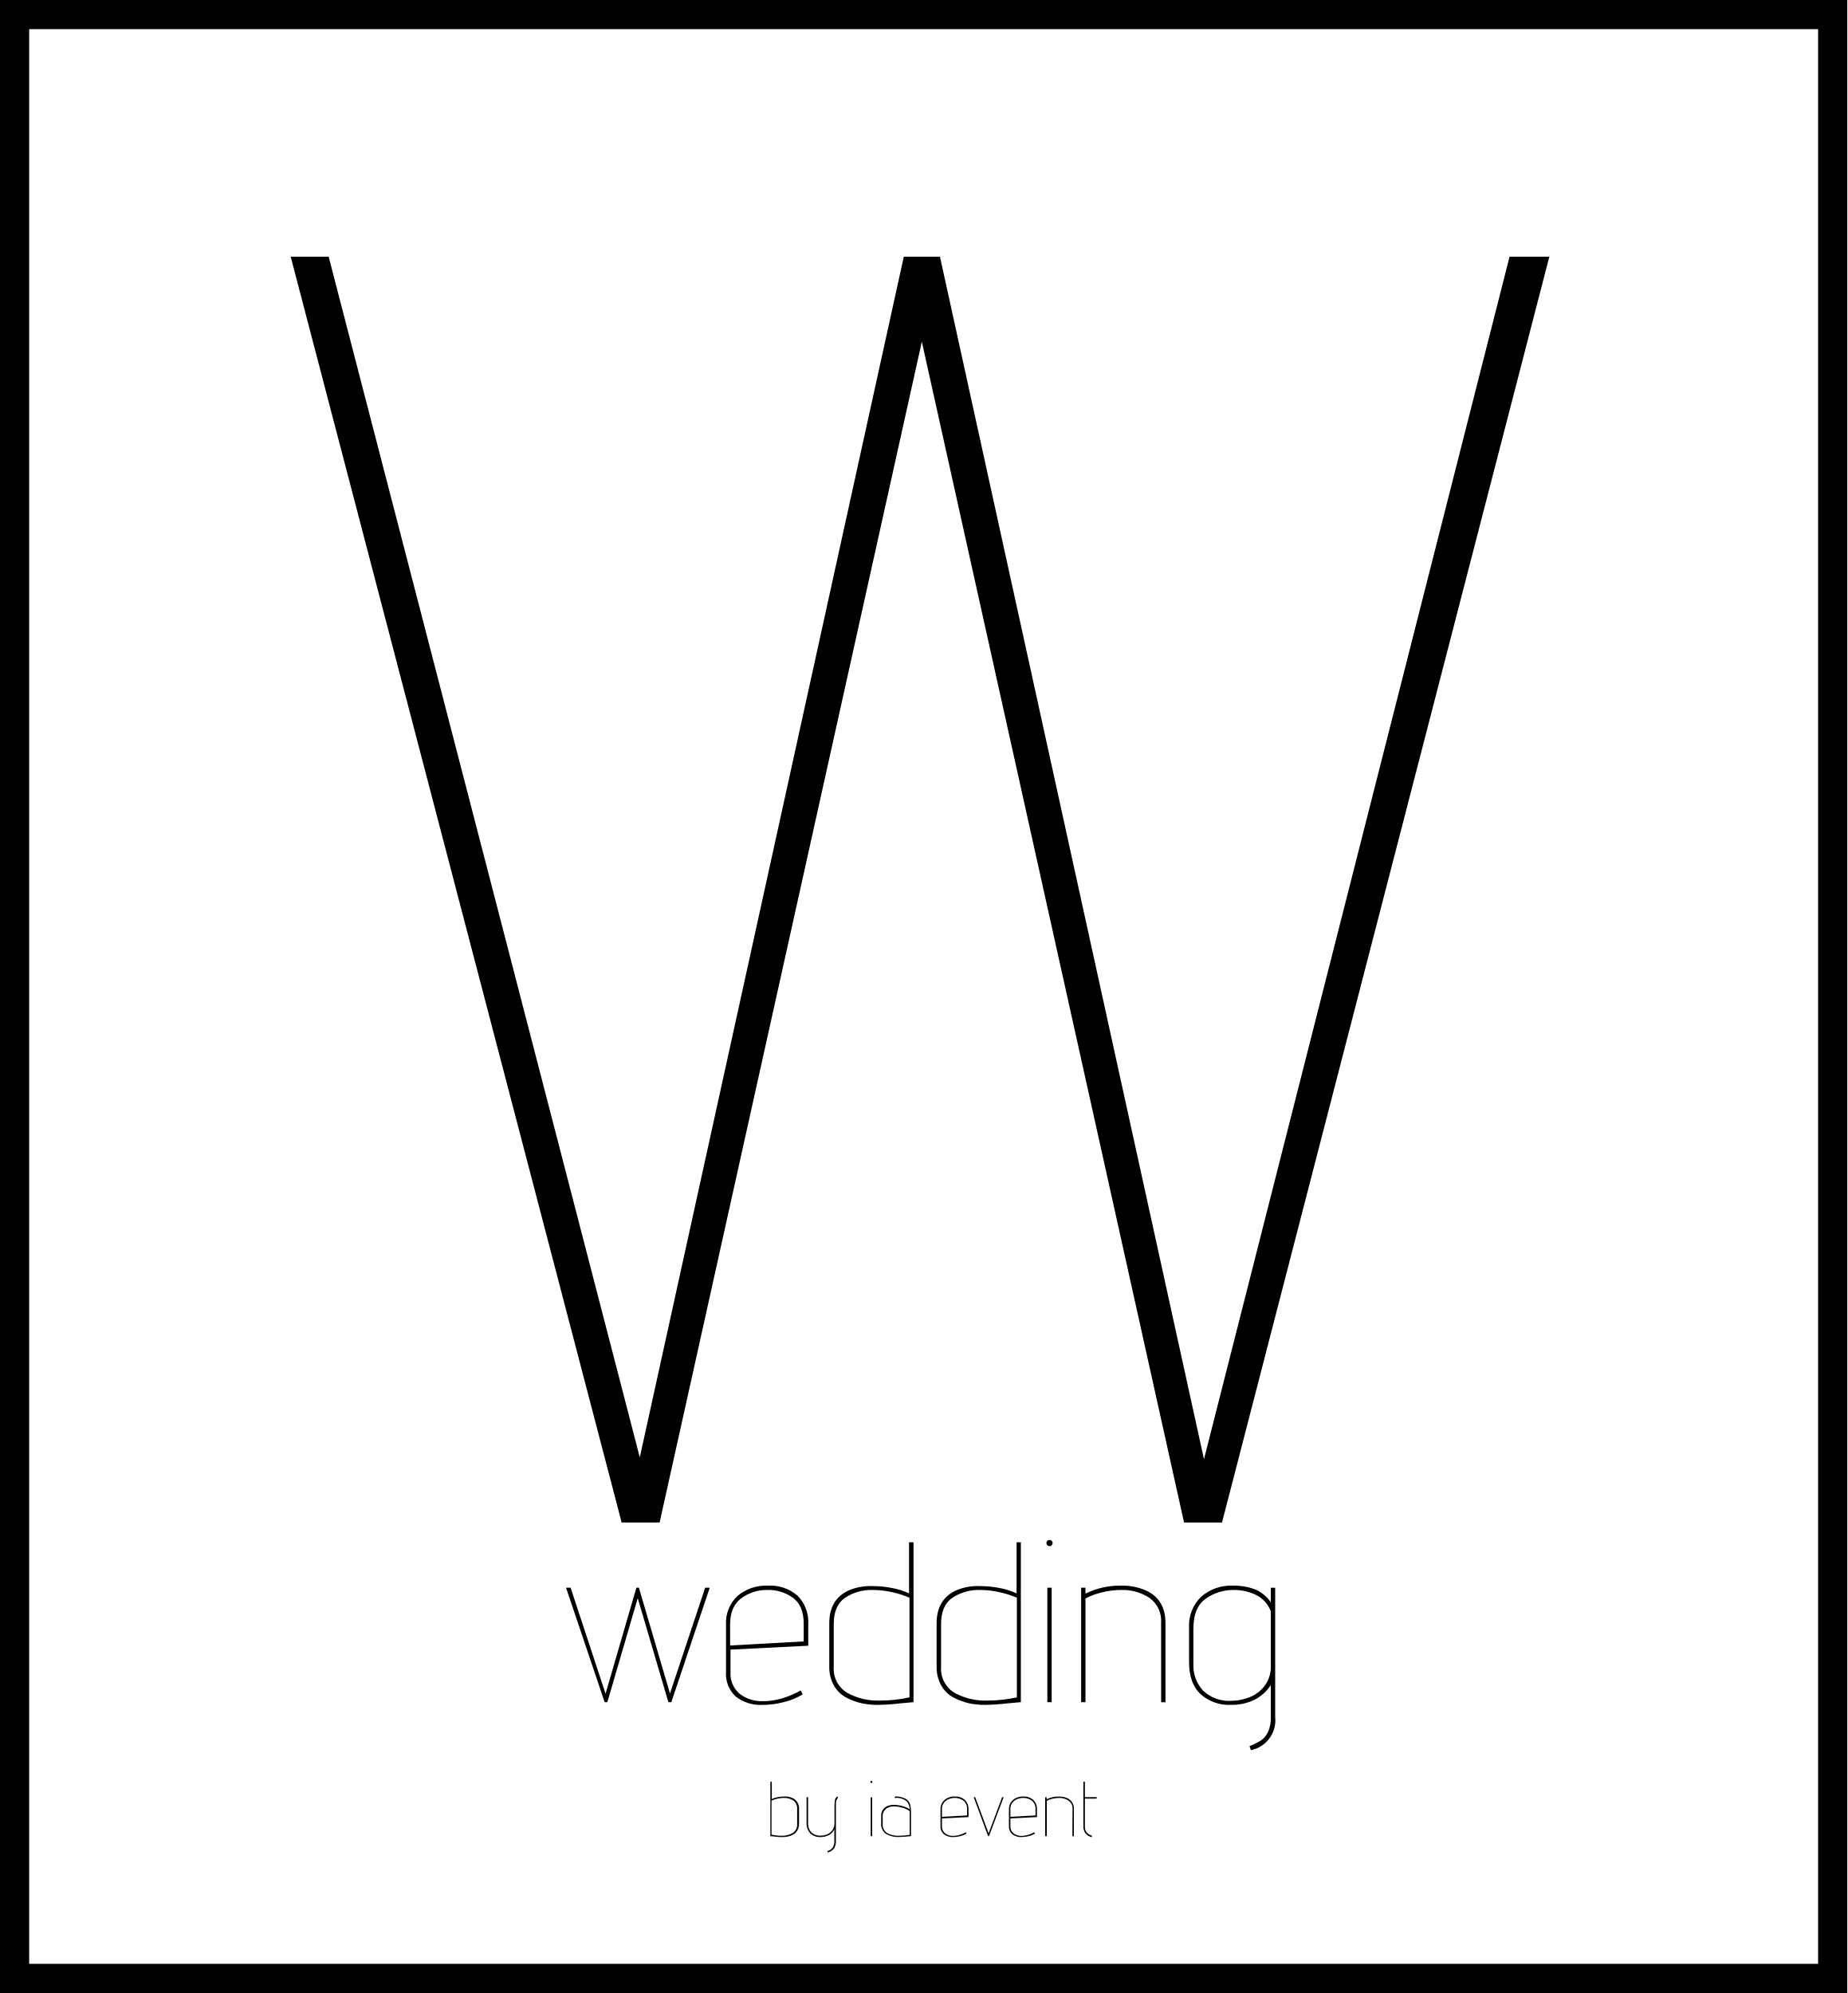
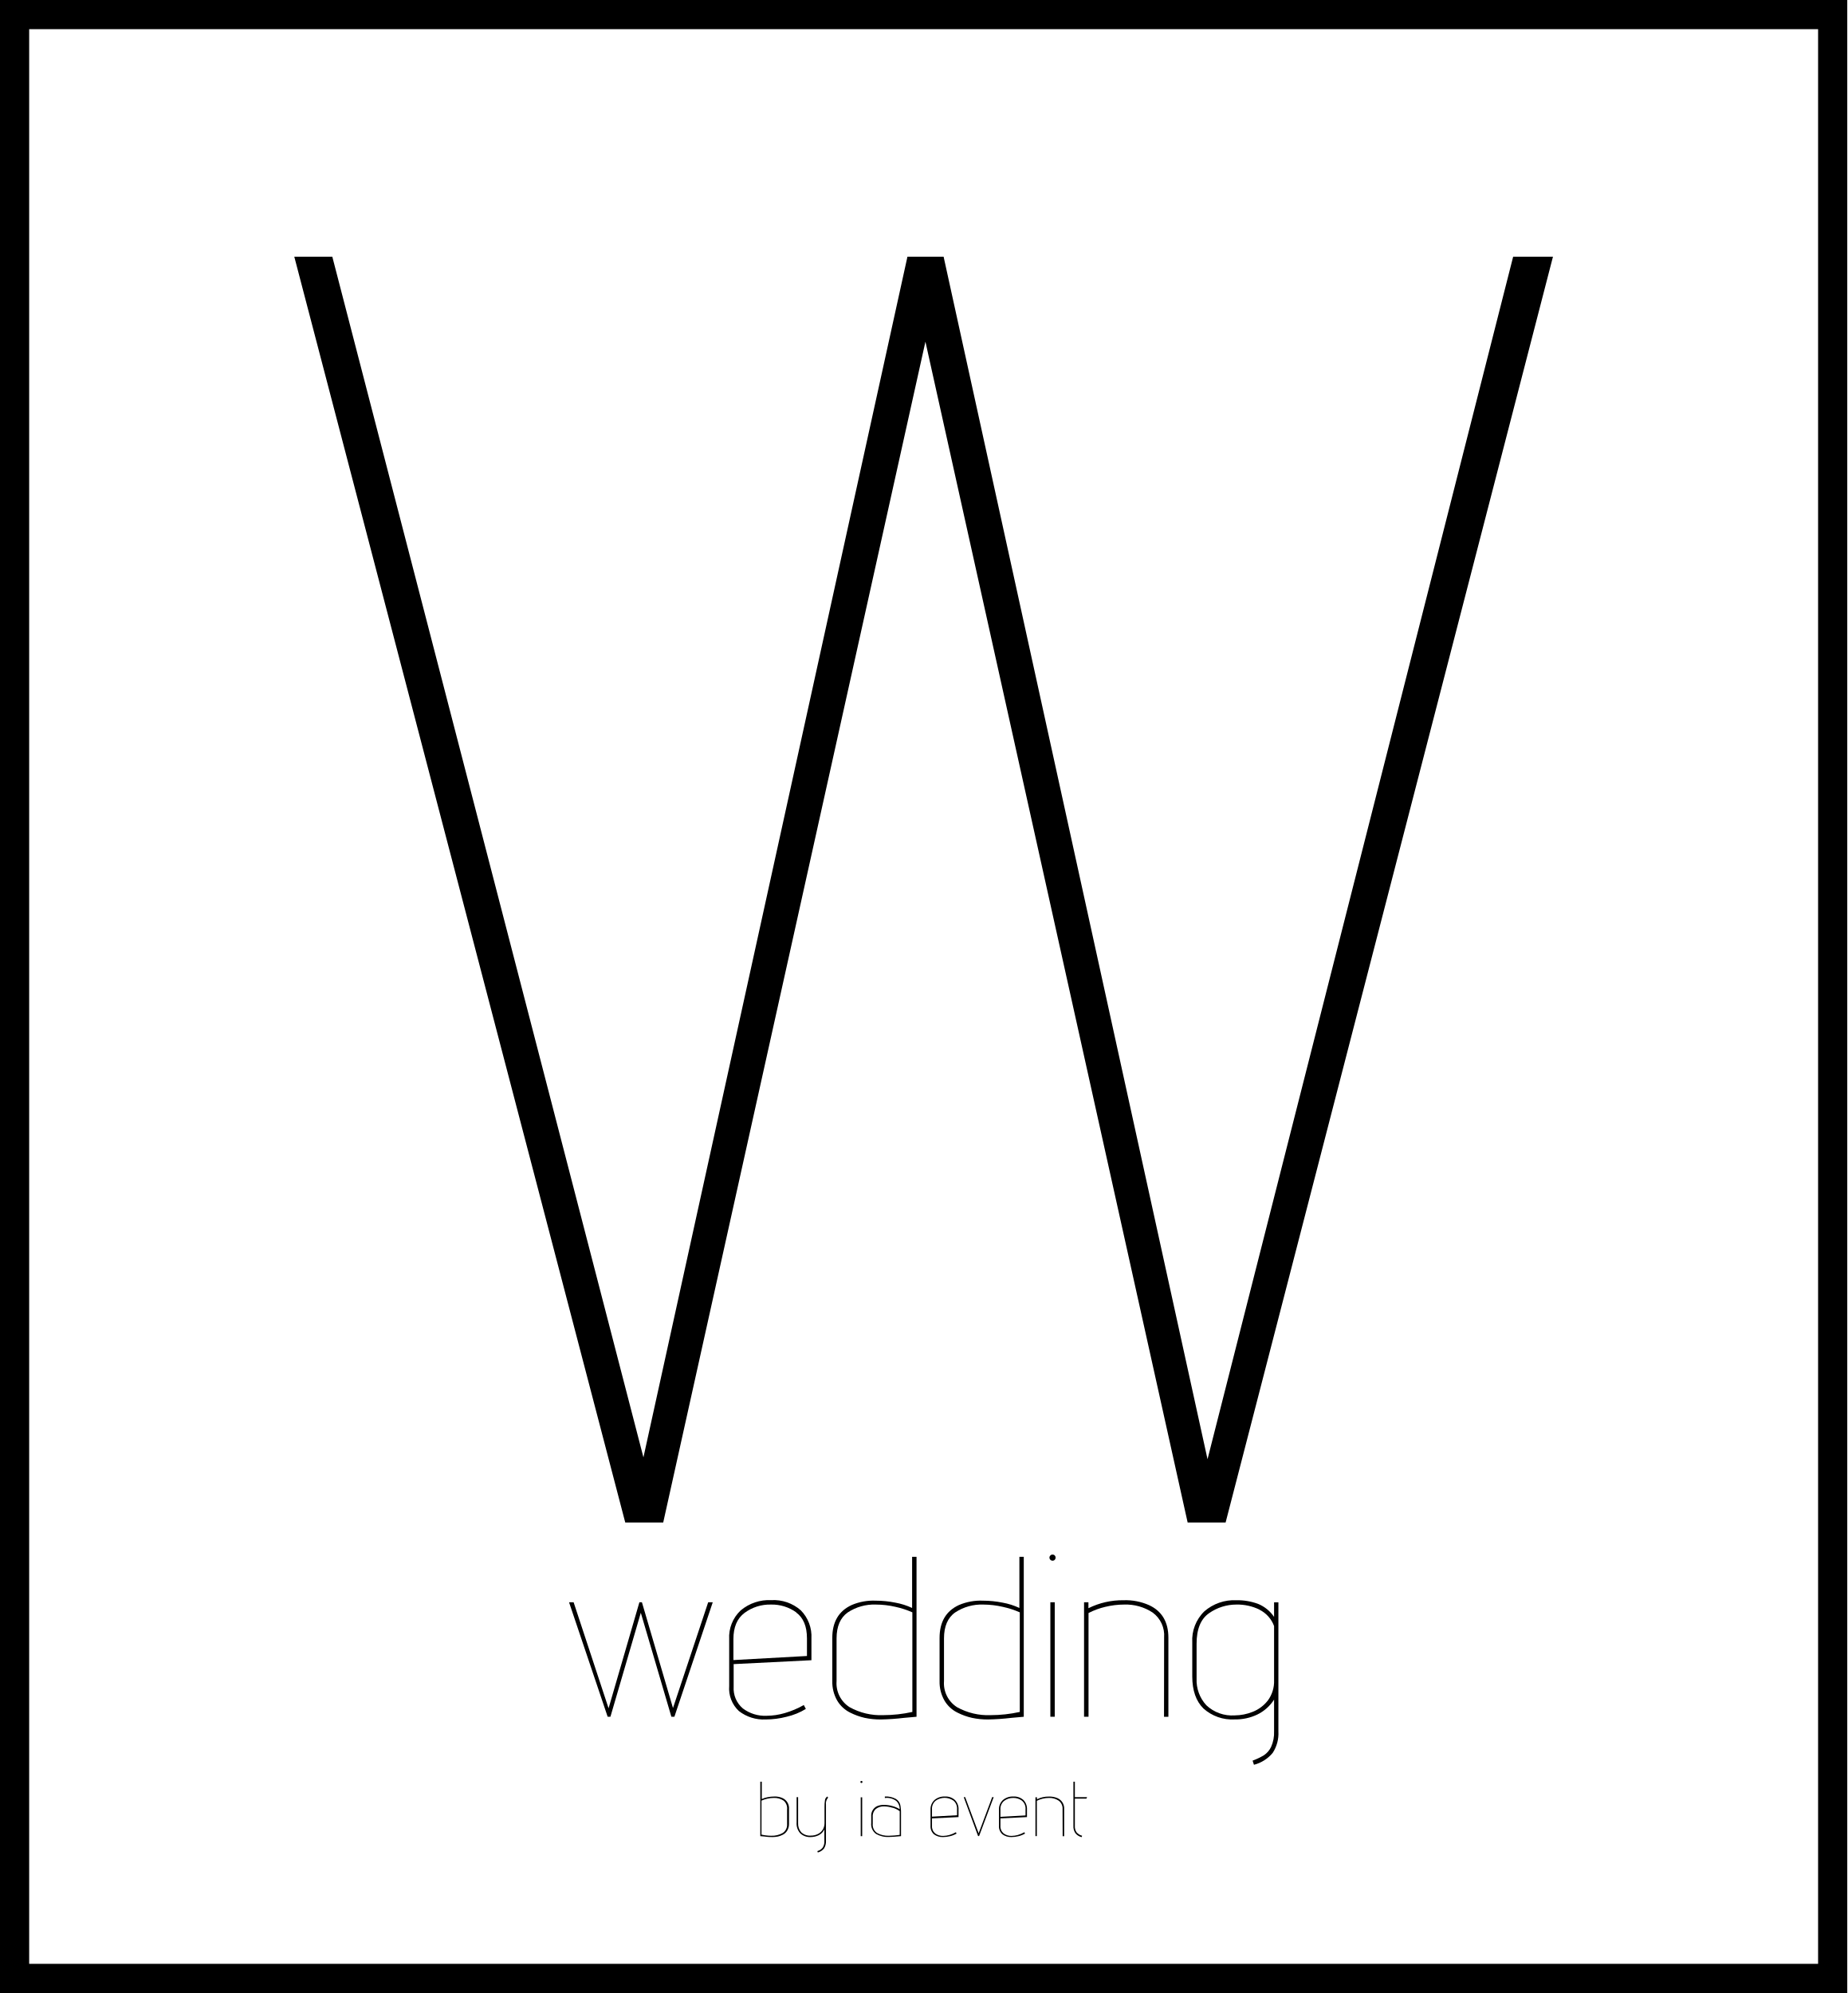
- <svg xmlns="http://www.w3.org/2000/svg" viewBox="0 0 380 410">
-   <path d="M189.63 70.29l-53.94 242.92h-7.81L59.8 52.81h7.81l64 247 54.31-247h7.44l54.31 247.38 62.86-247.38h8.18l-67.33 260.4h-7.81zM131.19 328.78l-6.25 21.39h-.56l-7.94-23.55h.94l7.19 21.81 6.34-21.81h.52l6.39 21.76 7.24-21.76h.94l-7.9 23.55h-.61zM161.19 350.17a17.31 17.31 0 0 1-4.32.56 8.32 8.32 0 0 1-5.52-1.71 6.33 6.33 0 0 1-2-5.15v-9.63a7.51 7.51 0 0 1 2.38-5.93 9.06 9.06 0 0 1 6.27-2.11 8.48 8.48 0 0 1 6.09 2.09 7.67 7.67 0 0 1 2.18 5.8v4.47l-16 .8V344a5.41 5.41 0 0 0 1.88 4.45 7.58 7.58 0 0 0 4.89 1.52 13.5 13.5 0 0 0 3.76-.56 17.75 17.75 0 0 0 3.9-1.65l.43.8a13.31 13.31 0 0 1-3.94 1.61zm1.95-21.46a8.53 8.53 0 0 0-5.24-1.62 8.74 8.74 0 0 0-5.43 1.72c-1.52 1.14-2.28 2.94-2.28 5.38v4.32l15.14-.84v-3.62q0-3.72-2.19-5.34zM187.92 317.27v32.9l-2.59.23a47.42 47.42 0 0 1-4.79.33 15.49 15.49 0 0 1-3.27-.33 12.8 12.8 0 0 1-3-1.08 6.37 6.37 0 0 1-2.68-2.49 7.68 7.68 0 0 1-1-4v-8.88q0-4.94 4-6.77a11.32 11.32 0 0 1 4.93-.89 20.42 20.42 0 0 1 4 .4 14.11 14.11 0 0 1 3.48 1.1v-10.52zm-4.33 10.29a18 18 0 0 0-4-.47 9.79 9.79 0 0 0-5.78 1.62c-1.54 1.08-2.3 2.86-2.3 5.34v8.79a5.81 5.81 0 0 0 2.68 5.36 13.05 13.05 0 0 0 6.9 1.64 27.72 27.72 0 0 0 6-.66v-20.49a17.89 17.89 0 0 0-3.5-1.13zM210 317.27v32.9l-2.59.23a47.24 47.24 0 0 1-4.79.33 15.49 15.49 0 0 1-3.27-.33 12.8 12.8 0 0 1-3-1.08 6.37 6.37 0 0 1-2.68-2.49 7.68 7.68 0 0 1-1-4v-8.88c0-3.29 1.34-5.55 4-6.77a11.32 11.32 0 0 1 4.93-.89 20.6 20.6 0 0 1 4.05.4 14.17 14.17 0 0 1 3.47 1.1v-10.52zm-4.33 10.29a17.9 17.9 0 0 0-4-.47 9.81 9.81 0 0 0-5.78 1.62c-1.54 1.08-2.3 2.86-2.3 5.34v8.79a5.81 5.81 0 0 0 2.68 5.36 13.09 13.09 0 0 0 6.91 1.64 27.69 27.69 0 0 0 6-.66v-20.49a17.89 17.89 0 0 0-3.53-1.13zM215.45 317.88a.63.63 0 0 1-.19-.47.55.55 0 0 1 .19-.42.61.61 0 0 1 .47-.19.57.57 0 0 1 .42.19.55.55 0 0 1 .19.42.63.63 0 0 1-.19.47.57.57 0 0 1-.42.19.61.61 0 0 1-.47-.19zm0 8.74h.89v23.55h-.89zM238.85 333.86a5.8 5.8 0 0 0-2.35-5.12 10 10 0 0 0-5.88-1.65 16.65 16.65 0 0 0-3.87.47 15.1 15.1 0 0 0-3.46 1.27v21.34h-.89v-23.55h.89v1.22a15.86 15.86 0 0 1 7.24-1.64 11.91 11.91 0 0 1 5.22 1q4 1.83 4 6.72v16.26h-.89zM259.33 358.09a4.25 4.25 0 0 0 1.48-1.72 7.05 7.05 0 0 0 .61-3.24v-6.49a8.55 8.55 0 0 1-3.45 3.08 10.44 10.44 0 0 1-4.63 1 8.83 8.83 0 0 1-6.44-2.25c-1.54-1.51-2.3-3.7-2.3-6.58v-7a8.26 8.26 0 0 1 2.49-6.41 9.36 9.36 0 0 1 6.58-2.28 12.22 12.22 0 0 1 4.46.75 7.26 7.26 0 0 1 3.29 2.68v-3h.9v26.56a6.29 6.29 0 0 1-5 6.86l-.28-.85a13.78 13.78 0 0 0 2.29-1.11zm-.87-29.94a10.31 10.31 0 0 0-4.79-1.06 9.74 9.74 0 0 0-5.59 1.76q-2.6 1.77-2.59 6.28v7.19a7.62 7.62 0 0 0 2 5.48 7.73 7.73 0 0 0 5.85 2.09 10.18 10.18 0 0 0 3.69-.73 7.28 7.28 0 0 0 3.12-2.35 6.53 6.53 0 0 0 1.27-4.16v-11.14a6.07 6.07 0 0 0-2.96-3.36z" />
+ <svg xmlns="http://www.w3.org/2000/svg" id="extracted" viewBox="0 0 380 410">
+   <path d="M190.37,70.29,136.43,313.21h-7.81L60.54,52.81h7.82l64,247,54.31-247h7.44L248.4,300.19,311.27,52.81h8.19l-67.34,260.4h-7.81Z" />
  <g>
-     <path d="M164 376.59a2.13 2.13 0 0 1-.91.85 4.55 4.55 0 0 1-1 .37 5.65 5.65 0 0 1-1.11.11c-.4 0-.94 0-1.63-.11l-.88-.08v-11.2h.3v3.57a4.81 4.81 0 0 1 1.18-.38 7.18 7.18 0 0 1 1.38-.14 3.79 3.79 0 0 1 1.68.31 2.29 2.29 0 0 1 1.36 2.3v3a2.56 2.56 0 0 1-.37 1.4zm-.75-6.17a3.39 3.39 0 0 0-2-.55 5.82 5.82 0 0 0-1.37.16 6.15 6.15 0 0 0-1.17.39v7a9.43 9.43 0 0 0 2 .23 4.44 4.44 0 0 0 2.35-.56 2 2 0 0 0 .92-1.83v-3a2.09 2.09 0 0 0-.74-1.84zM171.25 380.14a2.22 2.22 0 0 0 .38-1.4v-2.4a2.52 2.52 0 0 1-1.21 1.22 3.74 3.74 0 0 1-1.57.36 2.93 2.93 0 0 1-2.17-.76 3.09 3.09 0 0 1-.76-2.25v-5.2h.31v5.36a2.64 2.64 0 0 0 .63 1.85 2.57 2.57 0 0 0 2 .7 3.1 3.1 0 0 0 1.45-.33 2.44 2.44 0 0 0 1-.91 2.54 2.54 0 0 0 .35-1.31v-3.31a7.72 7.72 0 0 1 .1-1.47 1 1 0 0 1 .51-.72l.12.25a1.81 1.81 0 0 0-.43 1.44v7.44a2.74 2.74 0 0 1-.38 1.54 2.39 2.39 0 0 1-1.3.85l-.09-.29a2 2 0 0 0 1.06-.66zM179.11 366.74a.21.21 0 0 1-.07-.16.18.18 0 0 1 .07-.15.21.21 0 0 1 .16-.06.2.2 0 0 1 .14.06.2.2 0 0 1 .06.15.25.25 0 0 1-.06.16.2.2 0 0 1-.14.06.21.21 0 0 1-.16-.06zm0 3h.3v8h-.3zM184.94 377.9a4.93 4.93 0 0 1-2.67-.62 2.46 2.46 0 0 1-1-2.26v-1.32a2.15 2.15 0 0 1 1.17-2.12 3.46 3.46 0 0 1 1.48-.28 6.32 6.32 0 0 1 1.69.24 5.21 5.21 0 0 1 1.51.65 2.25 2.25 0 0 0-.68-1.69 3.23 3.23 0 0 0-2.37-.61v-.31a4.16 4.16 0 0 1 2.26.49 2 2 0 0 1 .9 1.16 7.47 7.47 0 0 1 .17 1.73v4.77c-1.11.11-1.95.17-2.46.17zm.72-6a5.87 5.87 0 0 0-1.74-.29 2.59 2.59 0 0 0-1.69.52 2 2 0 0 0-.65 1.64v1.4a2.06 2.06 0 0 0 .9 1.92 4.58 4.58 0 0 0 2.43.56 17.17 17.17 0 0 0 2.22-.18v-4.88a5 5 0 0 0-1.47-.72zM197.52 377.73a5.7 5.7 0 0 1-1.47.19 2.87 2.87 0 0 1-1.88-.58 2.16 2.16 0 0 1-.7-1.76v-3.28a2.55 2.55 0 0 1 .81-2 3.09 3.09 0 0 1 2.13-.72 2.87 2.87 0 0 1 2.08.71 2.62 2.62 0 0 1 .74 2v1.52l-5.46.27v1.57a1.86 1.86 0 0 0 .64 1.51 2.62 2.62 0 0 0 1.67.52 5 5 0 0 0 1.28-.19 6.61 6.61 0 0 0 1.33-.56l.14.27a4.71 4.71 0 0 1-1.31.53zm.66-7.31a2.94 2.94 0 0 0-1.78-.55 3 3 0 0 0-1.85.59 2.13 2.13 0 0 0-.78 1.83v1.47l5.16-.29v-1.23a2.12 2.12 0 0 0-.75-1.82zM200.3 369.71h.3l2.77 7.43 2.78-7.43h.31l-3 8h-.21zM211.6 377.73a5.7 5.7 0 0 1-1.47.19 2.87 2.87 0 0 1-1.88-.58 2.16 2.16 0 0 1-.7-1.76v-3.28a2.55 2.55 0 0 1 .81-2 3.09 3.09 0 0 1 2.13-.72 2.87 2.87 0 0 1 2.08.71 2.62 2.62 0 0 1 .74 2v1.52l-5.46.27v1.57a1.86 1.86 0 0 0 .64 1.51 2.62 2.62 0 0 0 1.67.52 5 5 0 0 0 1.28-.19 6.61 6.61 0 0 0 1.33-.56l.14.27a4.71 4.71 0 0 1-1.31.53zm.66-7.31a2.94 2.94 0 0 0-1.78-.55 3 3 0 0 0-1.85.59 2.13 2.13 0 0 0-.78 1.83v1.47l5.16-.29v-1.23a2.12 2.12 0 0 0-.75-1.82zM220.63 372.18a2 2 0 0 0-.8-1.75 3.42 3.42 0 0 0-2-.56 5.54 5.54 0 0 0-1.32.16 5.18 5.18 0 0 0-1.17.43v7.27H215v-8h.31v.42a5.27 5.27 0 0 1 2.46-.56 4.13 4.13 0 0 1 1.78.33 2.31 2.31 0 0 1 1.36 2.29v5.54h-.31zM223.26 377.12a2.49 2.49 0 0 1-.4-1.5v-9.09h.31v3.18h2.51l-.15.31h-2.36v5.6a2.12 2.12 0 0 0 .34 1.32 2.26 2.26 0 0 0 1.14.71l-.09.29a2.38 2.38 0 0 1-1.3-.82z" />
+     <path d="M131.82,331.78l-6.25,21.39H125l-7.94-23.55H118l7.19,21.81,6.34-21.81h.52l6.39,21.76,7.24-21.76h.94l-7.89,23.55h-.62Z" />
+     <path d="M161.82,353.17a17.38,17.38,0,0,1-4.33.56A8.32,8.32,0,0,1,152,352a6.36,6.36,0,0,1-2-5.15v-9.63a7.54,7.54,0,0,1,2.37-5.93,9.06,9.06,0,0,1,6.27-2.11,8.48,8.48,0,0,1,6.09,2.09,7.64,7.64,0,0,1,2.19,5.8v4.47l-16,.8V347a5.41,5.41,0,0,0,1.88,4.45,7.54,7.54,0,0,0,4.89,1.52,13.55,13.55,0,0,0,3.76-.56,18.16,18.16,0,0,0,3.9-1.65l.42.8A13.25,13.25,0,0,1,161.82,353.17Zm2-21.46a8.57,8.57,0,0,0-5.24-1.62,8.74,8.74,0,0,0-5.43,1.72c-1.52,1.14-2.28,2.94-2.28,5.38v4.32l15.13-.84v-3.62Q166,333.33,163.77,331.71Z" />
+     <path d="M188.54,320.27v32.9l-2.58.23a47.58,47.58,0,0,1-4.8.33,15.49,15.49,0,0,1-3.27-.33,13.12,13.12,0,0,1-3-1.08,6.43,6.43,0,0,1-2.68-2.49,7.77,7.77,0,0,1-1-4v-8.88q0-4.94,4-6.77a11.34,11.34,0,0,1,4.94-.89,20.57,20.57,0,0,1,4,.4,14.11,14.11,0,0,1,3.48,1.1V320.27Zm-4.32,10.29a18.05,18.05,0,0,0-4.05-.47,9.83,9.83,0,0,0-5.78,1.62q-2.29,1.62-2.3,5.34v8.79a5.81,5.81,0,0,0,2.68,5.36,13.11,13.11,0,0,0,6.91,1.64,27.85,27.85,0,0,0,6-.66V331.69A18.13,18.13,0,0,0,184.22,330.56Z" />
+     <path d="M210.6,320.27v32.9l-2.58.23a47.58,47.58,0,0,1-4.8.33,15.33,15.33,0,0,1-3.26-.33,12.8,12.8,0,0,1-3-1.08,6.31,6.31,0,0,1-2.68-2.49,7.68,7.68,0,0,1-1-4v-8.88q0-4.94,4-6.77a11.37,11.37,0,0,1,4.94-.89,20.5,20.5,0,0,1,4,.4,14.11,14.11,0,0,1,3.48,1.1V320.27Zm-4.32,10.29a18,18,0,0,0-4-.47,9.84,9.84,0,0,0-5.79,1.62q-2.3,1.62-2.3,5.34v8.79a5.83,5.83,0,0,0,2.68,5.36,13.11,13.11,0,0,0,6.91,1.64,27.85,27.85,0,0,0,6-.66V331.69A18.13,18.13,0,0,0,206.28,330.56Z" />
+     <path d="M216.07,320.88a.67.67,0,0,1-.19-.47.59.59,0,0,1,.19-.42.63.63,0,0,1,.47-.19.59.59,0,0,1,.43.19.58.58,0,0,1,.18.42.66.66,0,0,1-.18.47.59.59,0,0,1-.43.19A.63.63,0,0,1,216.07,320.88Zm0,8.74h.9v23.55h-.9Z" />
+     <path d="M239.47,336.86a5.8,5.8,0,0,0-2.35-5.12,10,10,0,0,0-5.87-1.65,16.67,16.67,0,0,0-3.88.47,15,15,0,0,0-3.45,1.27v21.34H223V329.62h.9v1.22a15.82,15.82,0,0,1,7.23-1.64,11.91,11.91,0,0,1,5.22,1c2.66,1.22,4,3.46,4,6.72v16.26h-.9Z" />
+     <path d="M260,361.09a4.25,4.25,0,0,0,1.48-1.72,7.19,7.19,0,0,0,.61-3.24v-6.49a8.51,8.51,0,0,1-3.46,3.08,10.38,10.38,0,0,1-4.63,1,8.85,8.85,0,0,1-6.44-2.25q-2.29-2.26-2.3-6.58v-7a8.26,8.26,0,0,1,2.49-6.41,9.37,9.37,0,0,1,6.58-2.28,12.32,12.32,0,0,1,4.47.75,7.31,7.31,0,0,1,3.29,2.68v-3h.89v26.56a7.31,7.31,0,0,1-1.17,4.41,7.39,7.39,0,0,1-3.86,2.45l-.28-.85A13.93,13.93,0,0,0,260,361.09Zm-.87-29.94a10.35,10.35,0,0,0-4.8-1.06,9.76,9.76,0,0,0-5.59,1.76c-1.72,1.18-2.59,3.27-2.59,6.28v7.19a7.62,7.62,0,0,0,2,5.48,7.73,7.73,0,0,0,5.85,2.09,10.14,10.14,0,0,0,3.69-.73,7.37,7.37,0,0,0,3.13-2.35,6.59,6.59,0,0,0,1.27-4.16V334.51A6.11,6.11,0,0,0,259.09,331.15Z" />
  </g>
-   <path d="M374 6v398H6V6h368m6-6H0v410h380V0z" />
+   <g>
+     <path d="M161.94,376.59a2.19,2.19,0,0,1-.91.85,4.73,4.73,0,0,1-1,.37,5.65,5.65,0,0,1-1.11.11c-.4,0-.94,0-1.64-.11l-.88-.08v-11.2h.31v3.57a4.81,4.81,0,0,1,1.18-.38,7.18,7.18,0,0,1,1.38-.14,3.79,3.79,0,0,1,1.68.31,2.3,2.3,0,0,1,1.36,2.3v3A2.56,2.56,0,0,1,161.94,376.59Zm-.75-6.17a3.39,3.39,0,0,0-2-.55,5.76,5.76,0,0,0-1.37.16,6.15,6.15,0,0,0-1.17.39v7a9.43,9.43,0,0,0,2,.23,4.47,4.47,0,0,0,2.35-.56,2,2,0,0,0,.91-1.83v-3A2.08,2.08,0,0,0,161.19,370.42Z" />
+     <path d="M169.2,380.14a2.22,2.22,0,0,0,.38-1.4v-2.4a2.52,2.52,0,0,1-1.21,1.22,3.77,3.77,0,0,1-1.57.36,2.93,2.93,0,0,1-2.17-.76,3,3,0,0,1-.76-2.25v-5.2h.31v5.36a2.64,2.64,0,0,0,.63,1.85,2.57,2.57,0,0,0,2,.7,3.1,3.1,0,0,0,1.45-.33,2.44,2.44,0,0,0,1-.91,2.54,2.54,0,0,0,.35-1.31v-3.31a7.72,7.72,0,0,1,.1-1.47,1,1,0,0,1,.51-.72l.12.25a1.81,1.81,0,0,0-.43,1.44v7.44a2.74,2.74,0,0,1-.38,1.54,2.39,2.39,0,0,1-1.3.85l-.09-.29A2,2,0,0,0,169.2,380.14Z" />
+     <path d="M177.06,366.74a.21.21,0,0,1-.07-.16.18.18,0,0,1,.07-.15.21.21,0,0,1,.16-.06.2.2,0,0,1,.14.06.2.2,0,0,1,.06.15.25.25,0,0,1-.06.16.2.2,0,0,1-.14.06A.21.21,0,0,1,177.06,366.74Zm0,3h.3v8h-.3Z" />
+     <path d="M182.89,377.9a4.93,4.93,0,0,1-2.67-.62,2.46,2.46,0,0,1-1-2.26V373.7a2.16,2.16,0,0,1,1.16-2.12,3.54,3.54,0,0,1,1.49-.28,6.32,6.32,0,0,1,1.69.24,5.21,5.21,0,0,1,1.51.65,2.25,2.25,0,0,0-.68-1.69,3.23,3.23,0,0,0-2.37-.61l0-.31a4.16,4.16,0,0,1,2.26.49,2,2,0,0,1,.9,1.16,7.47,7.47,0,0,1,.17,1.73v4.77C184.23,377.84,183.4,377.9,182.89,377.9Zm.72-6a5.87,5.87,0,0,0-1.74-.29,2.59,2.59,0,0,0-1.69.52,2,2,0,0,0-.65,1.64v1.4a2.06,2.06,0,0,0,.9,1.92,4.55,4.55,0,0,0,2.43.56,17.31,17.31,0,0,0,2.22-.18v-4.88A5,5,0,0,0,183.61,371.87Z" />
+     <path d="M195.47,377.73a5.78,5.78,0,0,1-1.48.19,2.91,2.91,0,0,1-1.88-.58,2.18,2.18,0,0,1-.69-1.76V372.3a2.55,2.55,0,0,1,.81-2,3.09,3.09,0,0,1,2.13-.72,2.83,2.83,0,0,1,2.07.71,2.59,2.59,0,0,1,.75,2v1.52l-5.46.27v1.57a1.86,1.86,0,0,0,.64,1.51,2.6,2.6,0,0,0,1.67.52,5,5,0,0,0,1.28-.19,6.53,6.53,0,0,0,1.32-.56l.15.27A4.84,4.84,0,0,1,195.47,377.73Zm.66-7.31a3.18,3.18,0,0,0-3.63,0,2.13,2.13,0,0,0-.78,1.83v1.47l5.15-.29v-1.23A2.11,2.11,0,0,0,196.13,370.42Z" />
+     <path d="M198.25,369.71h.3l2.77,7.43,2.78-7.43h.31l-3,8h-.21Z" />
+     <path d="M209.55,377.73a5.7,5.7,0,0,1-1.47.19,2.87,2.87,0,0,1-1.88-.58,2.16,2.16,0,0,1-.7-1.76V372.3a2.55,2.55,0,0,1,.81-2,3.09,3.09,0,0,1,2.13-.72,2.87,2.87,0,0,1,2.08.71,2.62,2.62,0,0,1,.74,2v1.52l-5.46.27v1.57a1.86,1.86,0,0,0,.64,1.51,2.6,2.6,0,0,0,1.67.52,5,5,0,0,0,1.28-.19,6.61,6.61,0,0,0,1.33-.56l.14.27A4.71,4.71,0,0,1,209.55,377.73Zm.66-7.31a2.94,2.94,0,0,0-1.78-.55,3,3,0,0,0-1.85.59,2.13,2.13,0,0,0-.78,1.83v1.47l5.16-.29v-1.23A2.12,2.12,0,0,0,210.21,370.42Z" />
+     <path d="M218.58,372.18a2,2,0,0,0-.8-1.75,3.42,3.42,0,0,0-2-.56,5.48,5.48,0,0,0-1.32.16,5.18,5.18,0,0,0-1.17.43v7.27H213v-8h.31v.42a5.24,5.24,0,0,1,2.46-.56,4.13,4.13,0,0,1,1.78.33,2.31,2.31,0,0,1,1.36,2.29v5.54h-.31Z" />
+     <path d="M221.21,377.12a2.49,2.49,0,0,1-.4-1.5v-9.09h.3v3.18h2.52l-.15.31h-2.37v5.6a2.12,2.12,0,0,0,.35,1.32,2.26,2.26,0,0,0,1.14.71l-.09.29A2.38,2.38,0,0,1,221.21,377.12Z" />
+   </g>
+   <path d="M374,6V404H6V6H374m6-6H0V410H380V0Z" />
</svg>
